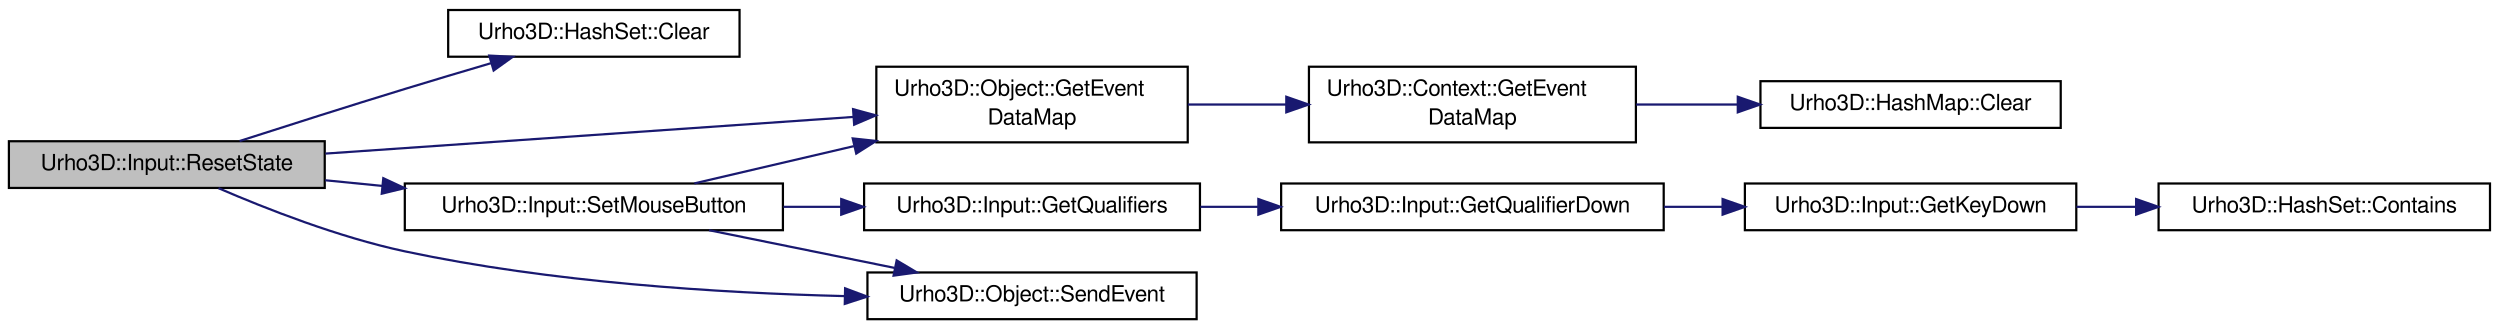
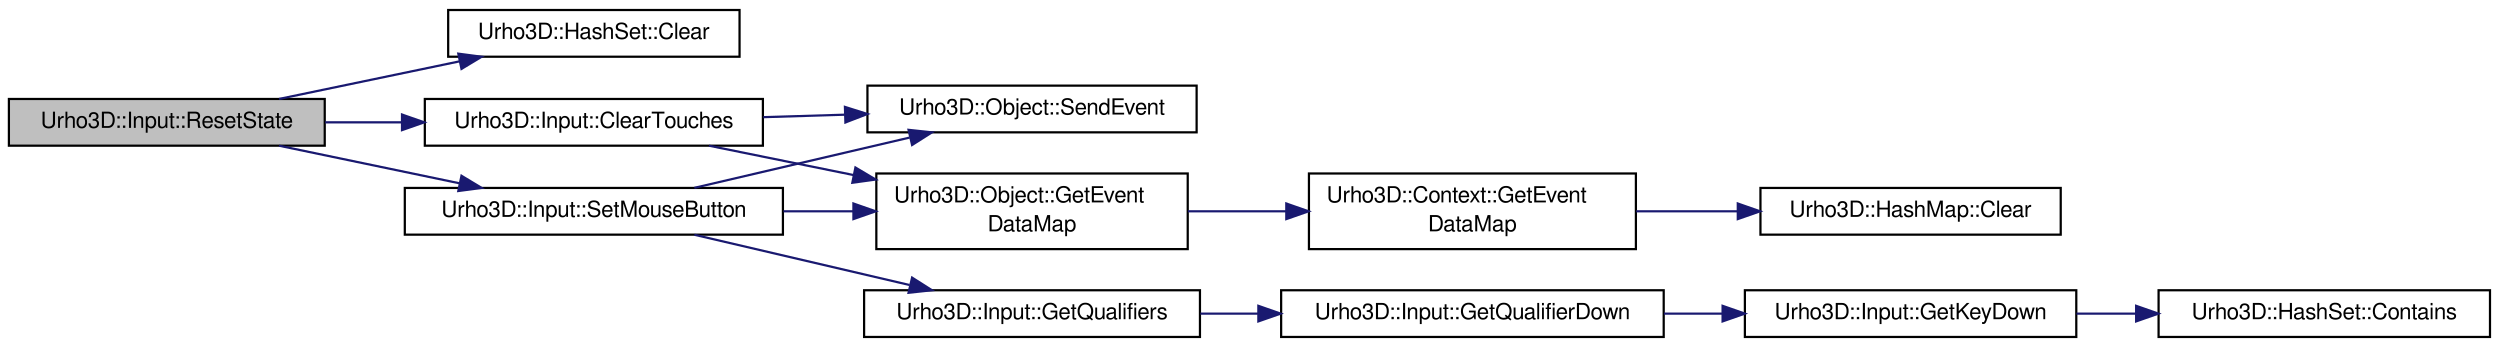
- <svg xmlns="http://www.w3.org/2000/svg" xmlns:xlink="http://www.w3.org/1999/xlink" width="1124pt" height="148pt" viewBox="0.00 0.00 1124.00 148.00">
-   <g id="graph1" class="graph" transform="scale(1 1) rotate(0) translate(4 144)">
+ <svg xmlns="http://www.w3.org/2000/svg" xmlns:xlink="http://www.w3.org/1999/xlink" width="1124pt" height="156pt" viewBox="0.00 0.00 1124.00 156.00">
+   <g id="graph1" class="graph" transform="scale(1 1) rotate(0) translate(4 152)">
    <g id="node1" class="node">
-       <polygon fill="#bfbfbf" stroke="black" points="0,-59.5 0,-80.5 142,-80.5 142,-59.5 0,-59.5" />
-       <text text-anchor="middle" x="71" y="-67.5" font-family="FreeSans" font-size="10.00">Urho3D::Input::ResetState</text>
+       <polygon fill="#bfbfbf" stroke="black" points="0,-86.5 0,-107.5 142,-107.5 142,-86.5 0,-86.5" />
+       <text text-anchor="middle" x="71" y="-94.5" font-family="FreeSans" font-size="10.00">Urho3D::Input::ResetState</text>
    </g>
    <g id="node3" class="node">
      <a xlink:href="a00180.html#a27cc394541aad050f3a48c503c65e364" target="_top" xlink:title="Clear the set.">
-         <polygon fill="none" stroke="black" points="197.5,-118.5 197.5,-139.5 328.5,-139.5 328.5,-118.5 197.5,-118.5" />
-         <text text-anchor="middle" x="263" y="-126.5" font-family="FreeSans" font-size="10.00">Urho3D::HashSet::Clear</text>
+         <polygon fill="none" stroke="black" points="197.5,-126.5 197.5,-147.5 328.5,-147.5 328.5,-126.5 197.5,-126.5" />
+         <text text-anchor="middle" x="263" y="-134.5" font-family="FreeSans" font-size="10.00">Urho3D::HashSet::Clear</text>
      </a>
    </g>
    <g id="edge2" class="edge">
-       <path fill="none" stroke="midnightblue" d="M103.724,-80.6C124.878,-87.402 153.024,-96.36 178,-104 190.535,-107.834 204.144,-111.886 216.722,-115.586" />
-       <polygon fill="midnightblue" stroke="midnightblue" points="215.968,-119.012 226.549,-118.467 217.937,-112.295 215.968,-119.012" />
+       <path fill="none" stroke="midnightblue" d="M121.446,-107.51C146.371,-112.702 176.63,-119.006 202.764,-124.451" />
+       <polygon fill="midnightblue" stroke="midnightblue" points="202.055,-127.878 212.558,-126.491 203.482,-121.025 202.055,-127.878" />
    </g>
    <g id="node5" class="node">
-       <a xlink:href="a00241.html#ab8dbe9844094c04463def7df1fa650d5" target="_top" xlink:title="Return a preallocated map for event data. Used for optimization to avoid constant re-allocation of ev...">
-         <polygon fill="none" stroke="black" points="390,-80 390,-114 530,-114 530,-80 390,-80" />
-         <text text-anchor="start" x="398" y="-101" font-family="FreeSans" font-size="10.00">Urho3D::Object::GetEvent</text>
-         <text text-anchor="middle" x="460" y="-88" font-family="FreeSans" font-size="10.00">DataMap</text>
+       <a xlink:href="a00187.html#a18266163742f83e3e22fd57d9f76d938" target="_top" xlink:title="Clear touch states and send touch end events.">
+         <polygon fill="none" stroke="black" points="187,-86.5 187,-107.5 339,-107.5 339,-86.5 187,-86.5" />
+         <text text-anchor="middle" x="263" y="-94.5" font-family="FreeSans" font-size="10.00">Urho3D::Input::ClearTouches</text>
      </a>
    </g>
    <g id="edge4" class="edge">
-       <path fill="none" stroke="midnightblue" d="M142.349,-74.952C209.456,-79.61 309.789,-86.574 379.676,-91.425" />
-       <polygon fill="midnightblue" stroke="midnightblue" points="379.541,-94.924 389.759,-92.125 380.026,-87.941 379.541,-94.924" />
+       <path fill="none" stroke="midnightblue" d="M142.221,-97C153.447,-97 165.158,-97 176.681,-97" />
+       <polygon fill="midnightblue" stroke="midnightblue" points="176.742,-100.5 186.742,-97 176.742,-93.5 176.742,-100.5" />
+     </g>
+     <g id="node15" class="node">
+       <a xlink:href="a00187.html#a243227daecf2b0e920fa51b916f67c89" target="_top" xlink:title="Handle a mouse button change.">
+         <polygon fill="none" stroke="black" points="178,-46.5 178,-67.5 348,-67.5 348,-46.5 178,-46.5" />
+         <text text-anchor="middle" x="263" y="-54.5" font-family="FreeSans" font-size="10.00">Urho3D::Input::SetMouseButton</text>
+       </a>
+     </g>
+     <g id="edge14" class="edge">
+       <path fill="none" stroke="midnightblue" d="M121.446,-86.49C146.371,-81.298 176.63,-74.994 202.764,-69.549" />
+       <polygon fill="midnightblue" stroke="midnightblue" points="203.482,-72.975 212.558,-67.509 202.055,-66.122 203.482,-72.975" />
+     </g>
+     <g id="node7" class="node">
+       <a xlink:href="a00241.html#ab8dbe9844094c04463def7df1fa650d5" target="_top" xlink:title="Return a preallocated map for event data. Used for optimization to avoid constant re-allocation of ev...">
+         <polygon fill="none" stroke="black" points="390,-40 390,-74 530,-74 530,-40 390,-40" />
+         <text text-anchor="start" x="398" y="-61" font-family="FreeSans" font-size="10.00">Urho3D::Object::GetEvent</text>
+         <text text-anchor="middle" x="460" y="-48" font-family="FreeSans" font-size="10.00">DataMap</text>
+       </a>
+     </g>
+     <g id="edge6" class="edge">
+       <path fill="none" stroke="midnightblue" d="M314.759,-86.49C334.63,-82.456 357.804,-77.75 379.73,-73.299" />
+       <polygon fill="midnightblue" stroke="midnightblue" points="380.596,-76.694 389.7,-71.274 379.203,-69.834 380.596,-76.694" />
+     </g>
+     <g id="node13" class="node">
+       <a xlink:href="a00241.html#a32020dbf77c196b9777eca479e8abb36" target="_top" xlink:title="Send event to all subscribers.">
+         <polygon fill="none" stroke="black" points="386,-92.5 386,-113.5 534,-113.5 534,-92.5 386,-92.5" />
+         <text text-anchor="middle" x="460" y="-100.5" font-family="FreeSans" font-size="10.00">Urho3D::Object::SendEvent</text>
+       </a>
+     </g>
+     <g id="edge12" class="edge">
+       <path fill="none" stroke="midnightblue" d="M339.165,-99.32C351.177,-99.686 363.656,-100.066 375.837,-100.437" />
+       <polygon fill="midnightblue" stroke="midnightblue" points="375.879,-103.939 385.981,-100.746 376.092,-96.943 375.879,-103.939" />
+     </g>
+     <g id="node9" class="node">
+       <a xlink:href="a00125.html#acb628095602a49ade116c4761ab44004" target="_top" xlink:title="Return a preallocated map for event data. Used for optimization to avoid constant re-allocation of ev...">
+         <polygon fill="none" stroke="black" points="584.5,-40 584.5,-74 731.5,-74 731.5,-40 584.5,-40" />
+         <text text-anchor="start" x="592.5" y="-61" font-family="FreeSans" font-size="10.00">Urho3D::Context::GetEvent</text>
+         <text text-anchor="middle" x="658" y="-48" font-family="FreeSans" font-size="10.00">DataMap</text>
+       </a>
+     </g>
+     <g id="edge8" class="edge">
+       <path fill="none" stroke="midnightblue" d="M530.086,-57C544.367,-57 559.529,-57 574.231,-57" />
+       <polygon fill="midnightblue" stroke="midnightblue" points="574.319,-60.5 584.319,-57 574.319,-53.5 574.319,-60.5" />
    </g>
    <g id="node11" class="node">
-       <a xlink:href="a00241.html#a32020dbf77c196b9777eca479e8abb36" target="_top" xlink:title="Send event to all subscribers.">
-         <polygon fill="none" stroke="black" points="386,-0.5 386,-21.5 534,-21.5 534,-0.5 386,-0.5" />
-         <text text-anchor="middle" x="460" y="-8.5" font-family="FreeSans" font-size="10.00">Urho3D::Object::SendEvent</text>
+       <a xlink:href="a00178.html#ac02bdba9ea0d1055a3a75f6bae2ffc69" target="_top" xlink:title="Clear the map.">
+         <polygon fill="none" stroke="black" points="787.5,-46.5 787.5,-67.5 922.5,-67.5 922.5,-46.5 787.5,-46.5" />
+         <text text-anchor="middle" x="855" y="-54.5" font-family="FreeSans" font-size="10.00">Urho3D::HashMap::Clear</text>
      </a>
    </g>
    <g id="edge10" class="edge">
-       <path fill="none" stroke="midnightblue" d="M94.241,-59.385C115.549,-50.175 148.221,-37.352 178,-31 243.411,-17.047 319.088,-12.282 375.568,-10.876" />
-       <polygon fill="midnightblue" stroke="midnightblue" points="375.963,-14.368 385.884,-10.651 375.81,-7.37 375.963,-14.368" />
-     </g>
-     <g id="node13" class="node">
-       <a xlink:href="a00187.html#a243227daecf2b0e920fa51b916f67c89" target="_top" xlink:title="Handle a mouse button change.">
-         <polygon fill="none" stroke="black" points="178,-40.5 178,-61.5 348,-61.5 348,-40.5 178,-40.5" />
-         <text text-anchor="middle" x="263" y="-48.5" font-family="FreeSans" font-size="10.00">Urho3D::Input::SetMouseButton</text>
-       </a>
-     </g>
-     <g id="edge12" class="edge">
-       <path fill="none" stroke="midnightblue" d="M142.221,-62.952C150.582,-62.125 159.212,-61.271 167.833,-60.418" />
-       <polygon fill="midnightblue" stroke="midnightblue" points="168.326,-63.886 177.933,-59.418 167.637,-56.92 168.326,-63.886" />
-     </g>
-     <g id="node7" class="node">
-       <a xlink:href="a00125.html#acb628095602a49ade116c4761ab44004" target="_top" xlink:title="Return a preallocated map for event data. Used for optimization to avoid constant re-allocation of ev...">
-         <polygon fill="none" stroke="black" points="584.5,-80 584.5,-114 731.5,-114 731.5,-80 584.5,-80" />
-         <text text-anchor="start" x="592.5" y="-101" font-family="FreeSans" font-size="10.00">Urho3D::Context::GetEvent</text>
-         <text text-anchor="middle" x="658" y="-88" font-family="FreeSans" font-size="10.00">DataMap</text>
-       </a>
-     </g>
-     <g id="edge6" class="edge">
-       <path fill="none" stroke="midnightblue" d="M530.086,-97C544.367,-97 559.529,-97 574.231,-97" />
-       <polygon fill="midnightblue" stroke="midnightblue" points="574.319,-100.5 584.319,-97 574.319,-93.5 574.319,-100.5" />
-     </g>
-     <g id="node9" class="node">
-       <a xlink:href="a00178.html#ac02bdba9ea0d1055a3a75f6bae2ffc69" target="_top" xlink:title="Clear the map.">
-         <polygon fill="none" stroke="black" points="787.5,-86.5 787.5,-107.5 922.5,-107.5 922.5,-86.5 787.5,-86.5" />
-         <text text-anchor="middle" x="855" y="-94.5" font-family="FreeSans" font-size="10.00">Urho3D::HashMap::Clear</text>
-       </a>
-     </g>
-     <g id="edge8" class="edge">
-       <path fill="none" stroke="midnightblue" d="M731.636,-97C746.465,-97 762.098,-97 777.068,-97" />
-       <polygon fill="midnightblue" stroke="midnightblue" points="777.308,-100.5 787.308,-97 777.308,-93.5 777.308,-100.5" />
-     </g>
-     <g id="edge14" class="edge">
-       <path fill="none" stroke="midnightblue" d="M308.196,-61.553C329.462,-66.519 355.471,-72.592 379.913,-78.299" />
-       <polygon fill="midnightblue" stroke="midnightblue" points="379.375,-81.768 389.909,-80.634 380.967,-74.951 379.375,-81.768" />
-     </g>
-     <g id="edge24" class="edge">
-       <path fill="none" stroke="midnightblue" d="M314.759,-40.49C340.334,-35.298 371.381,-28.994 398.195,-23.549" />
-       <polygon fill="midnightblue" stroke="midnightblue" points="399.141,-26.929 408.245,-21.509 397.748,-20.069 399.141,-26.929" />
-     </g>
-     <g id="node16" class="node">
-       <a xlink:href="a00187.html#acecabdaba17f8aaa9477b720311dccf4" target="_top" xlink:title="Return the currently held down qualifiers.">
-         <polygon fill="none" stroke="black" points="384.5,-40.5 384.5,-61.5 535.5,-61.5 535.5,-40.5 384.5,-40.5" />
-         <text text-anchor="middle" x="460" y="-48.5" font-family="FreeSans" font-size="10.00">Urho3D::Input::GetQualifiers</text>
-       </a>
+       <path fill="none" stroke="midnightblue" d="M731.636,-57C746.465,-57 762.098,-57 777.068,-57" />
+       <polygon fill="midnightblue" stroke="midnightblue" points="777.308,-60.5 787.308,-57 777.308,-53.5 777.308,-60.5" />
    </g>
    <g id="edge16" class="edge">
-       <path fill="none" stroke="midnightblue" d="M348.261,-51C356.857,-51 365.589,-51 374.19,-51" />
-       <polygon fill="midnightblue" stroke="midnightblue" points="374.21,-54.5 384.21,-51 374.21,-47.5 374.21,-54.5" />
+       <path fill="none" stroke="midnightblue" d="M348.261,-57C358.634,-57 369.206,-57 379.507,-57" />
+       <polygon fill="midnightblue" stroke="midnightblue" points="379.699,-60.5 389.699,-57 379.699,-53.5 379.699,-60.5" />
+     </g>
+     <g id="edge26" class="edge">
+       <path fill="none" stroke="midnightblue" d="M308.196,-67.553C336.976,-74.274 374.445,-83.023 404.957,-90.147" />
+       <polygon fill="midnightblue" stroke="midnightblue" points="404.481,-93.63 415.015,-92.496 406.072,-86.814 404.481,-93.63" />
    </g>
    <g id="node18" class="node">
-       <a xlink:href="a00187.html#a4e9e717f2dd16b24d8afe81027687ef8" target="_top" xlink:title="Check if a qualifier key is held down.">
-         <polygon fill="none" stroke="black" points="572,-40.5 572,-61.5 744,-61.5 744,-40.5 572,-40.5" />
-         <text text-anchor="middle" x="658" y="-48.5" font-family="FreeSans" font-size="10.00">Urho3D::Input::GetQualifierDown</text>
+       <a xlink:href="a00187.html#acecabdaba17f8aaa9477b720311dccf4" target="_top" xlink:title="Return the currently held down qualifiers.">
+         <polygon fill="none" stroke="black" points="384.5,-0.5 384.5,-21.5 535.5,-21.5 535.5,-0.5 384.5,-0.5" />
+         <text text-anchor="middle" x="460" y="-8.5" font-family="FreeSans" font-size="10.00">Urho3D::Input::GetQualifiers</text>
      </a>
    </g>
    <g id="edge18" class="edge">
-       <path fill="none" stroke="midnightblue" d="M535.703,-51C544.177,-51 552.893,-51 561.583,-51" />
-       <polygon fill="midnightblue" stroke="midnightblue" points="561.755,-54.5 571.755,-51 561.755,-47.5 561.755,-54.5" />
+       <path fill="none" stroke="midnightblue" d="M308.196,-46.447C336.976,-39.726 374.445,-30.977 404.957,-23.853" />
+       <polygon fill="midnightblue" stroke="midnightblue" points="406.072,-27.186 415.015,-21.504 404.481,-20.37 406.072,-27.186" />
    </g>
    <g id="node20" class="node">
-       <a xlink:href="a00187.html#a8995ff227b84083c0b1a9050bb211357" target="_top" xlink:title="Check if a key is held down.">
-         <polygon fill="none" stroke="black" points="780.5,-40.5 780.5,-61.5 929.5,-61.5 929.5,-40.5 780.5,-40.5" />
-         <text text-anchor="middle" x="855" y="-48.5" font-family="FreeSans" font-size="10.00">Urho3D::Input::GetKeyDown</text>
+       <a xlink:href="a00187.html#a4e9e717f2dd16b24d8afe81027687ef8" target="_top" xlink:title="Check if a qualifier key is held down.">
+         <polygon fill="none" stroke="black" points="572,-0.5 572,-21.5 744,-21.5 744,-0.5 572,-0.5" />
+         <text text-anchor="middle" x="658" y="-8.5" font-family="FreeSans" font-size="10.00">Urho3D::Input::GetQualifierDown</text>
      </a>
    </g>
    <g id="edge20" class="edge">
-       <path fill="none" stroke="midnightblue" d="M744.12,-51C752.827,-51 761.665,-51 770.356,-51" />
-       <polygon fill="midnightblue" stroke="midnightblue" points="770.474,-54.5 780.474,-51 770.474,-47.5 770.474,-54.5" />
+       <path fill="none" stroke="midnightblue" d="M535.703,-11C544.177,-11 552.893,-11 561.583,-11" />
+       <polygon fill="midnightblue" stroke="midnightblue" points="561.755,-14.5 571.755,-11 561.755,-7.5 561.755,-14.5" />
    </g>
    <g id="node22" class="node">
-       <a xlink:href="a00180.html#a2f418238fbfa023388fb141c2759534a" target="_top" xlink:title="Return whether contains a key.">
-         <polygon fill="none" stroke="black" points="966.5,-40.5 966.5,-61.5 1115.5,-61.5 1115.5,-40.5 966.5,-40.5" />
-         <text text-anchor="middle" x="1041" y="-48.5" font-family="FreeSans" font-size="10.00">Urho3D::HashSet::Contains</text>
+       <a xlink:href="a00187.html#a8995ff227b84083c0b1a9050bb211357" target="_top" xlink:title="Check if a key is held down.">
+         <polygon fill="none" stroke="black" points="780.5,-0.5 780.5,-21.5 929.5,-21.5 929.5,-0.5 780.5,-0.5" />
+         <text text-anchor="middle" x="855" y="-8.5" font-family="FreeSans" font-size="10.00">Urho3D::Input::GetKeyDown</text>
      </a>
    </g>
    <g id="edge22" class="edge">
-       <path fill="none" stroke="midnightblue" d="M929.582,-51C938.393,-51 947.435,-51 956.373,-51" />
-       <polygon fill="midnightblue" stroke="midnightblue" points="956.402,-54.5 966.402,-51 956.402,-47.5 956.402,-54.5" />
+       <path fill="none" stroke="midnightblue" d="M744.12,-11C752.827,-11 761.665,-11 770.356,-11" />
+       <polygon fill="midnightblue" stroke="midnightblue" points="770.474,-14.5 780.474,-11 770.474,-7.5 770.474,-14.5" />
+     </g>
+     <g id="node24" class="node">
+       <a xlink:href="a00180.html#a2f418238fbfa023388fb141c2759534a" target="_top" xlink:title="Return whether contains a key.">
+         <polygon fill="none" stroke="black" points="966.5,-0.5 966.5,-21.5 1115.5,-21.5 1115.5,-0.5 966.5,-0.5" />
+         <text text-anchor="middle" x="1041" y="-8.5" font-family="FreeSans" font-size="10.00">Urho3D::HashSet::Contains</text>
+       </a>
+     </g>
+     <g id="edge24" class="edge">
+       <path fill="none" stroke="midnightblue" d="M929.582,-11C938.393,-11 947.435,-11 956.373,-11" />
+       <polygon fill="midnightblue" stroke="midnightblue" points="956.402,-14.5 966.402,-11 956.402,-7.5 956.402,-14.5" />
    </g>
  </g>
</svg>
